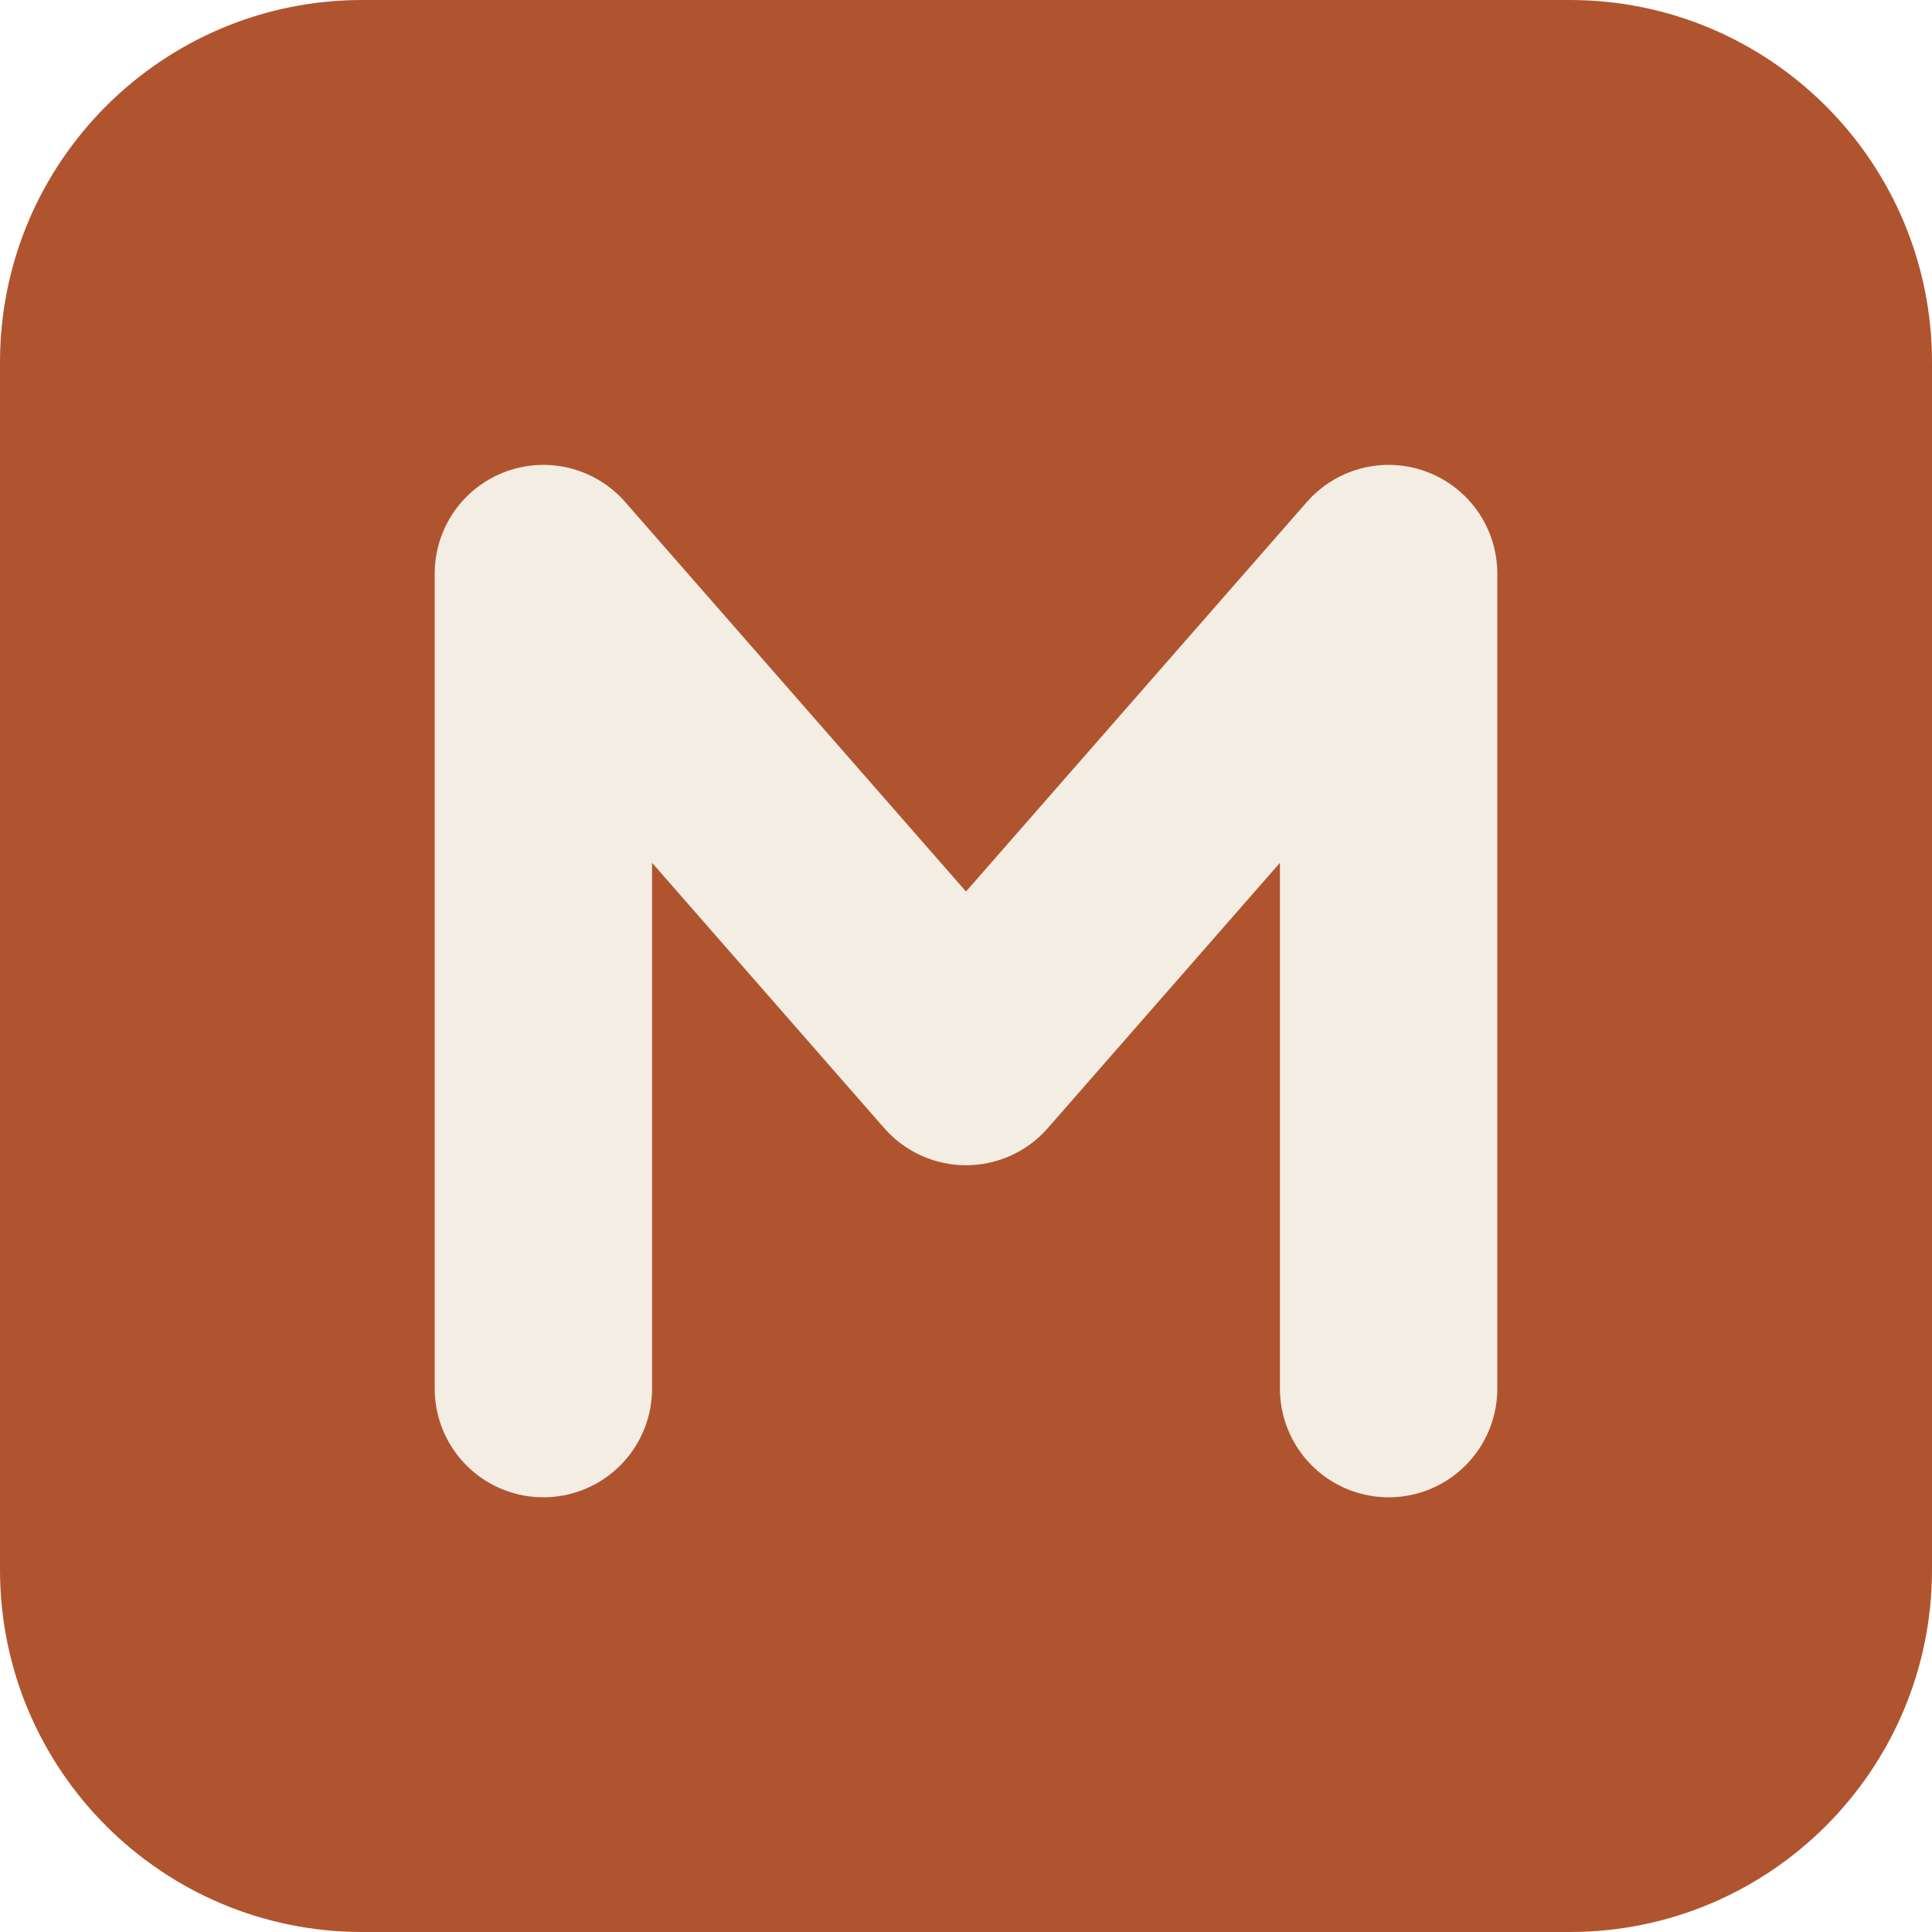
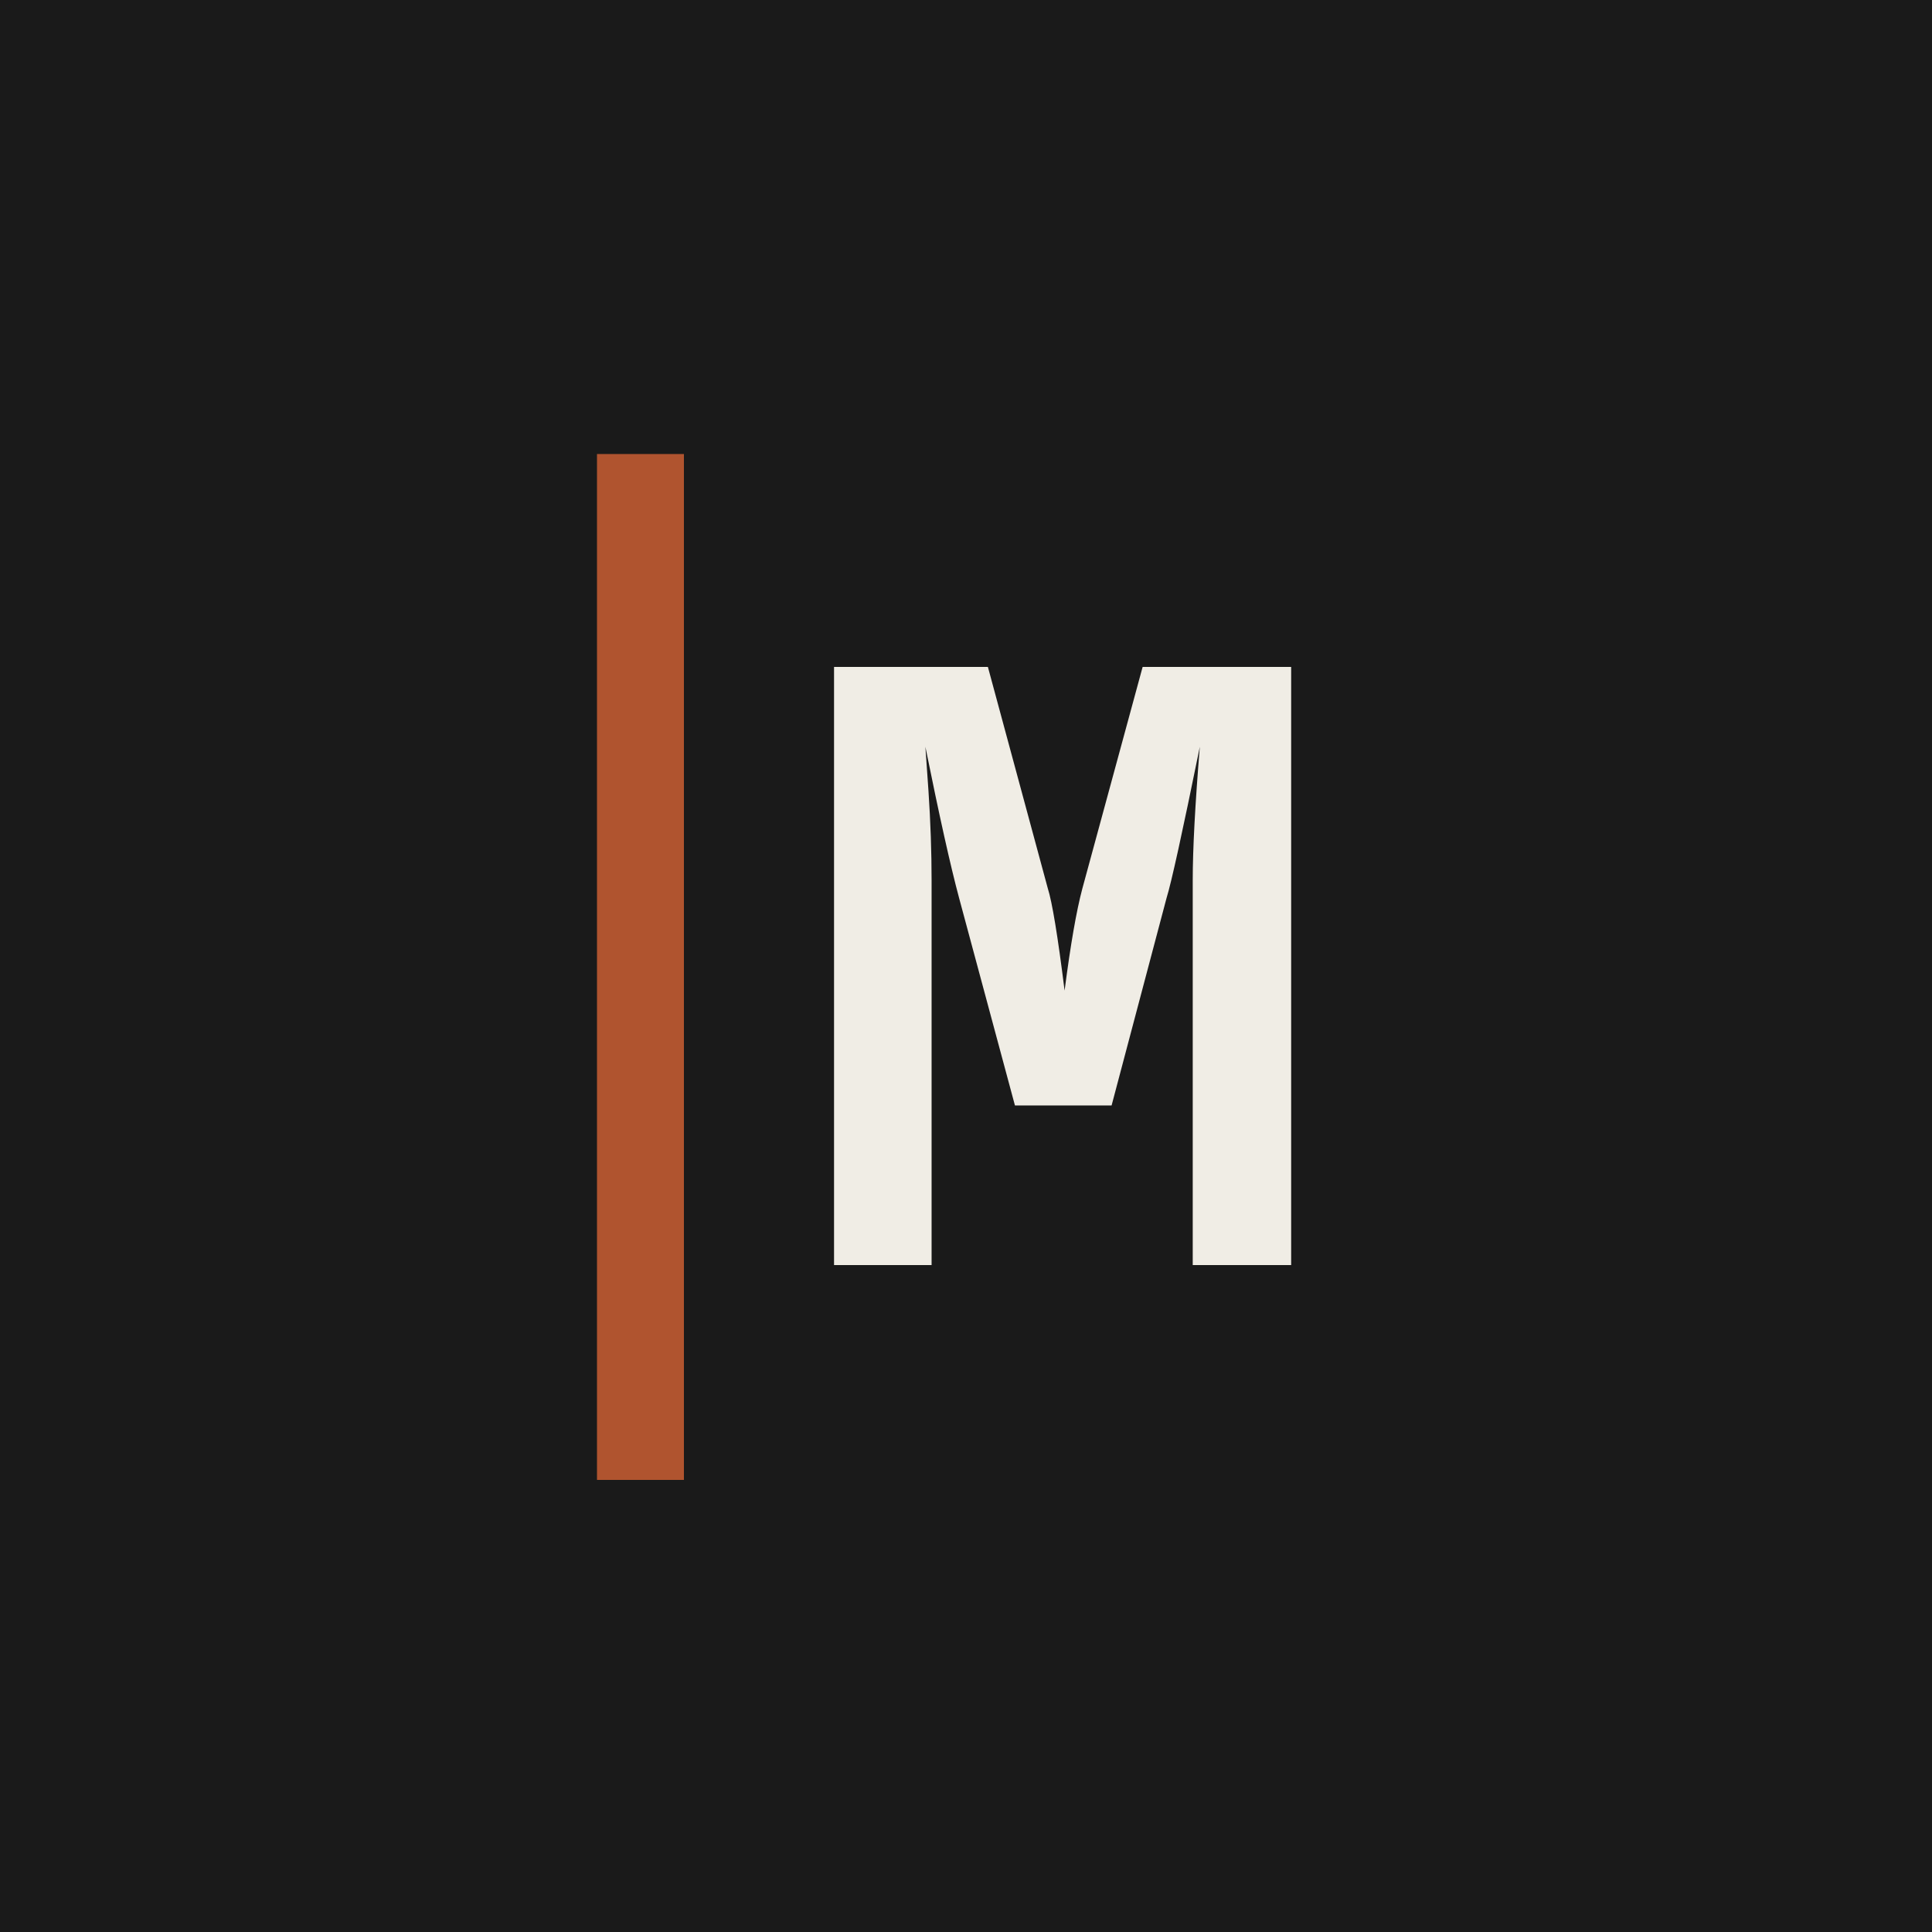
- <svg xmlns="http://www.w3.org/2000/svg" viewBox="0 0 32 32" role="img" aria-label="Mark Levy">
-   <rect width="32" height="32" rx="6" fill="#B0542F" />
-   <path d="M9 23V9.5l7 8 7-8V23" fill="none" stroke="#F3EDE3" stroke-width="3.6" stroke-linecap="round" stroke-linejoin="round" />
+ <svg xmlns="http://www.w3.org/2000/svg" viewBox="0 0 1000 1000" role="img" aria-label="Mark Levy">
+   <rect width="1000" height="1000" fill="#1A1A1A" />
+   <rect x="309" y="235" width="45" height="531" fill="#B0542F" />
+   <path fill="#F0EDE5" transform="translate(408.98 654.79) scale(0.22949 -0.22949)" d="M908 0V868Q908 973 924 1169Q865 879 849 828L725 360H507L381 828Q352 936 305 1169L312 1069Q319 964 319 868V0H99V1349H446L581 850Q596 803 619 619Q639 774 659 849L795 1349H1130V0Z" />
</svg>
